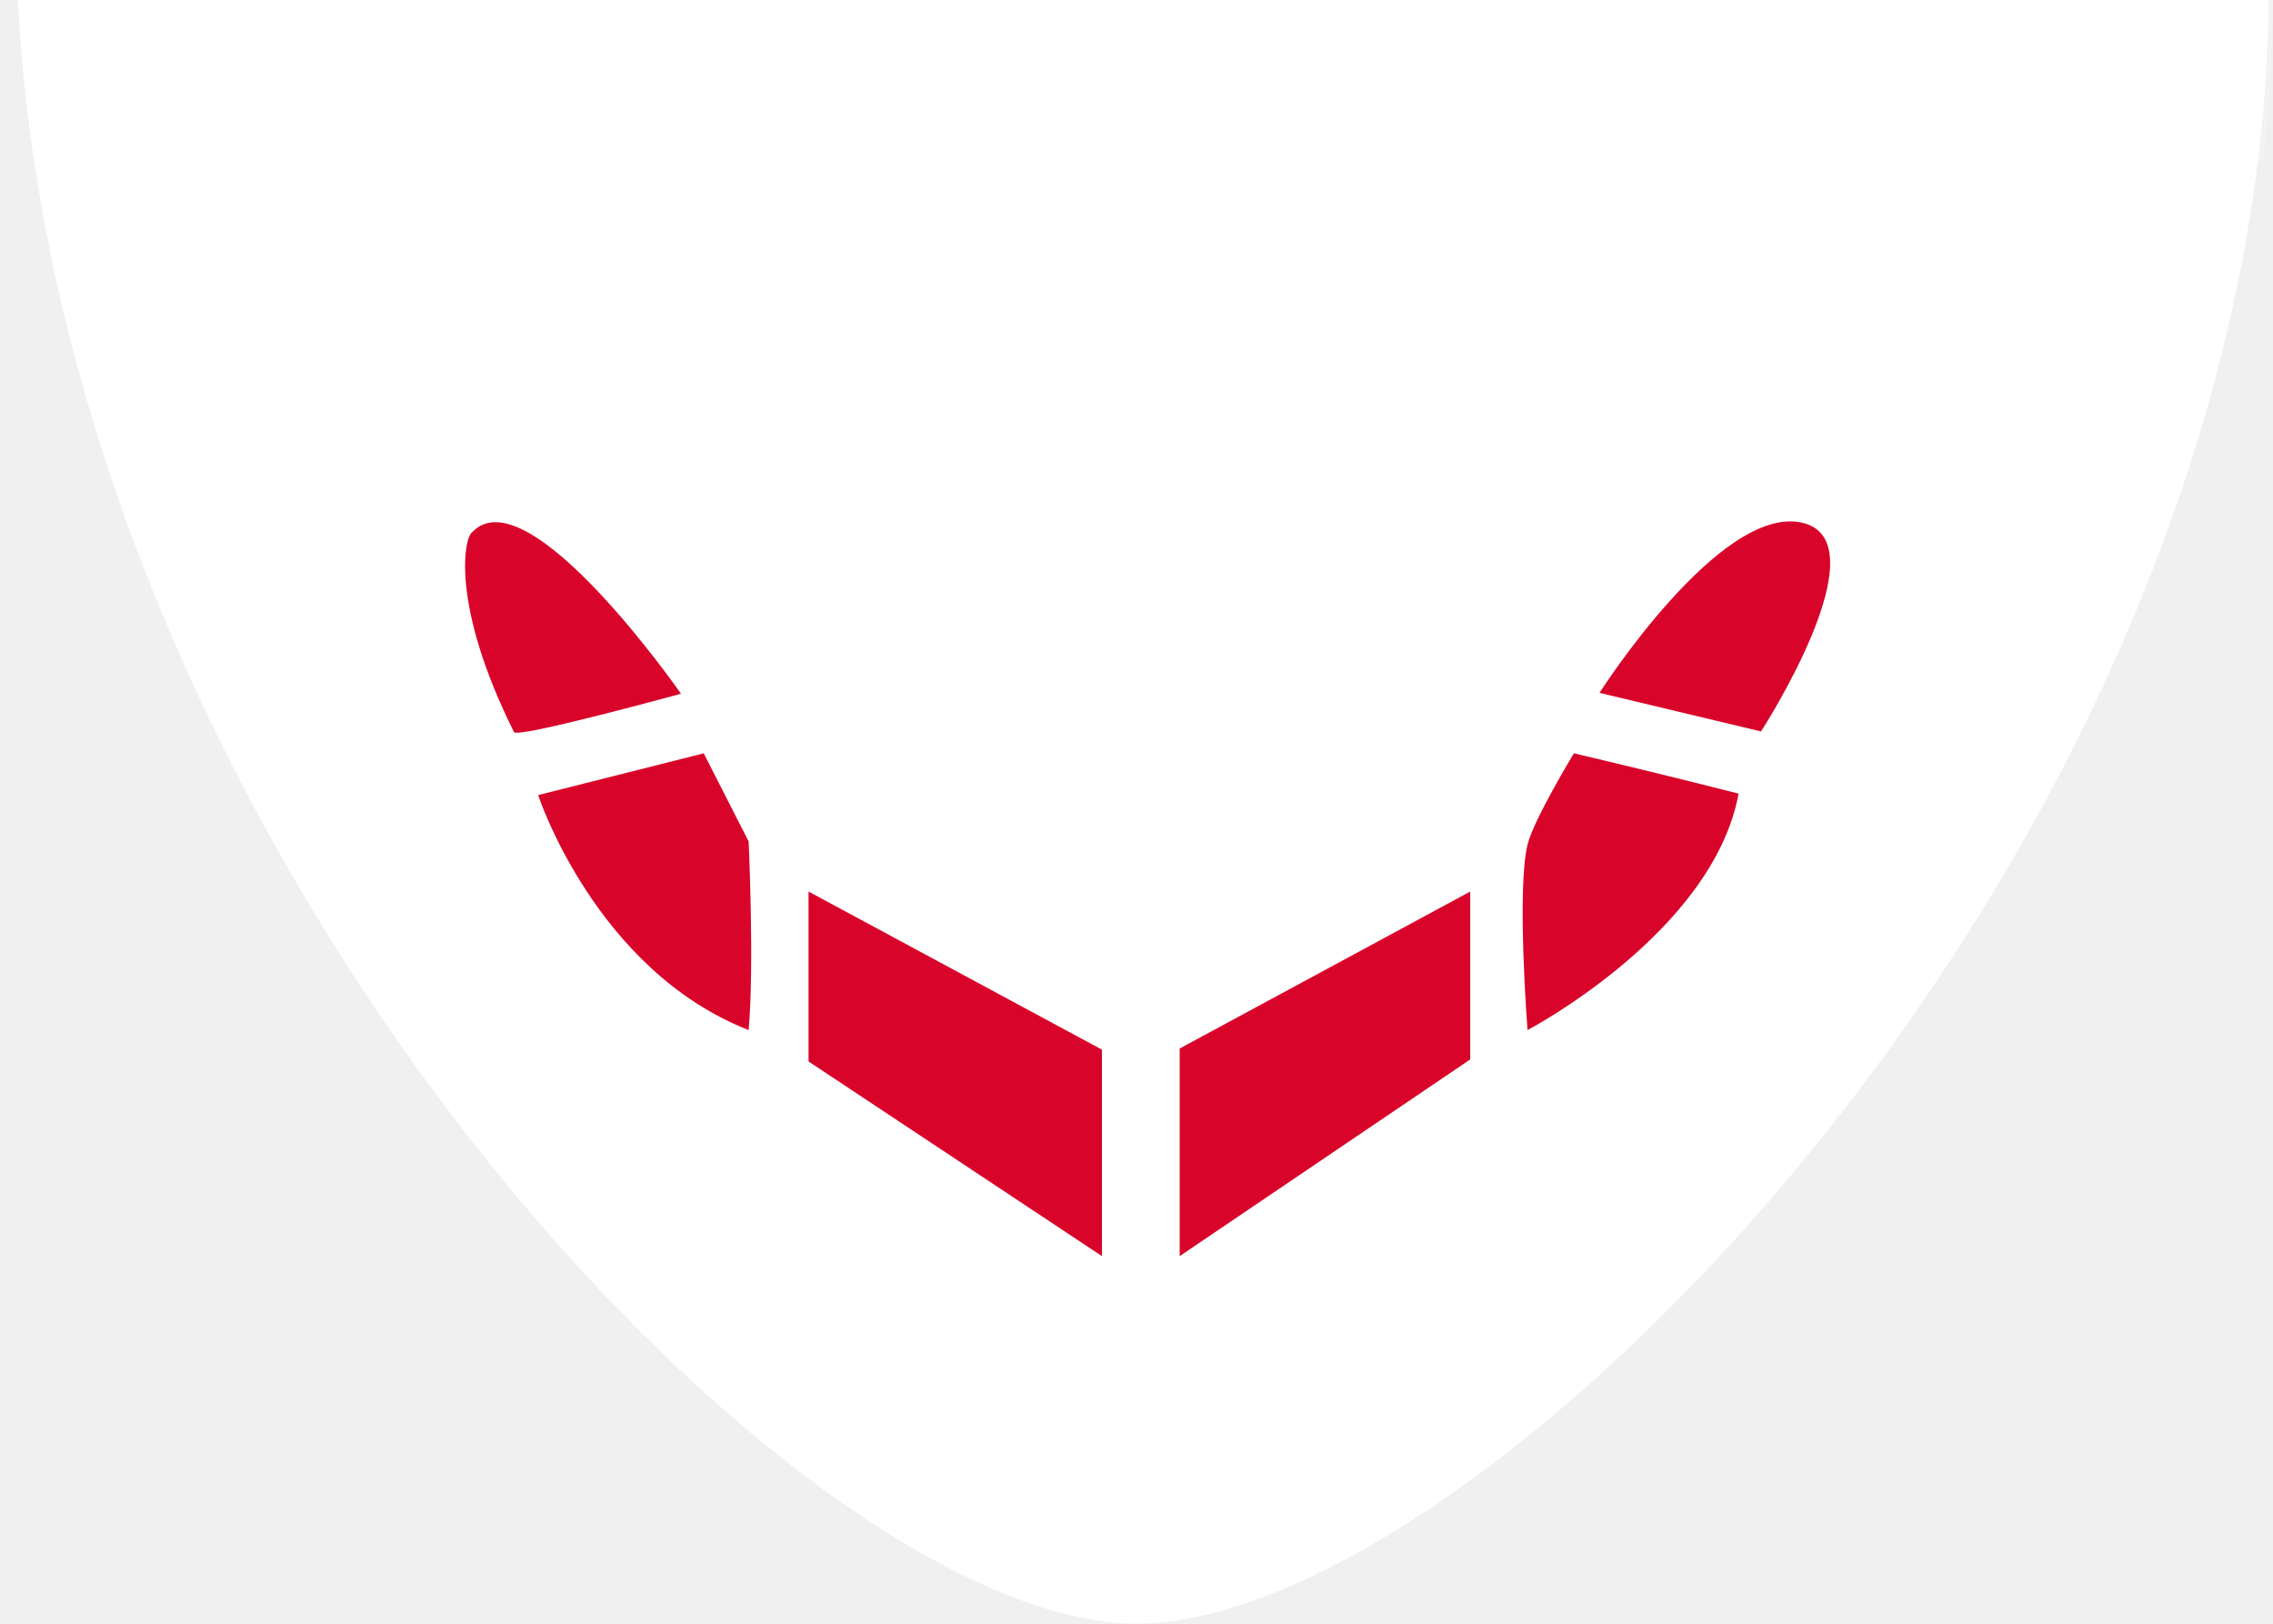
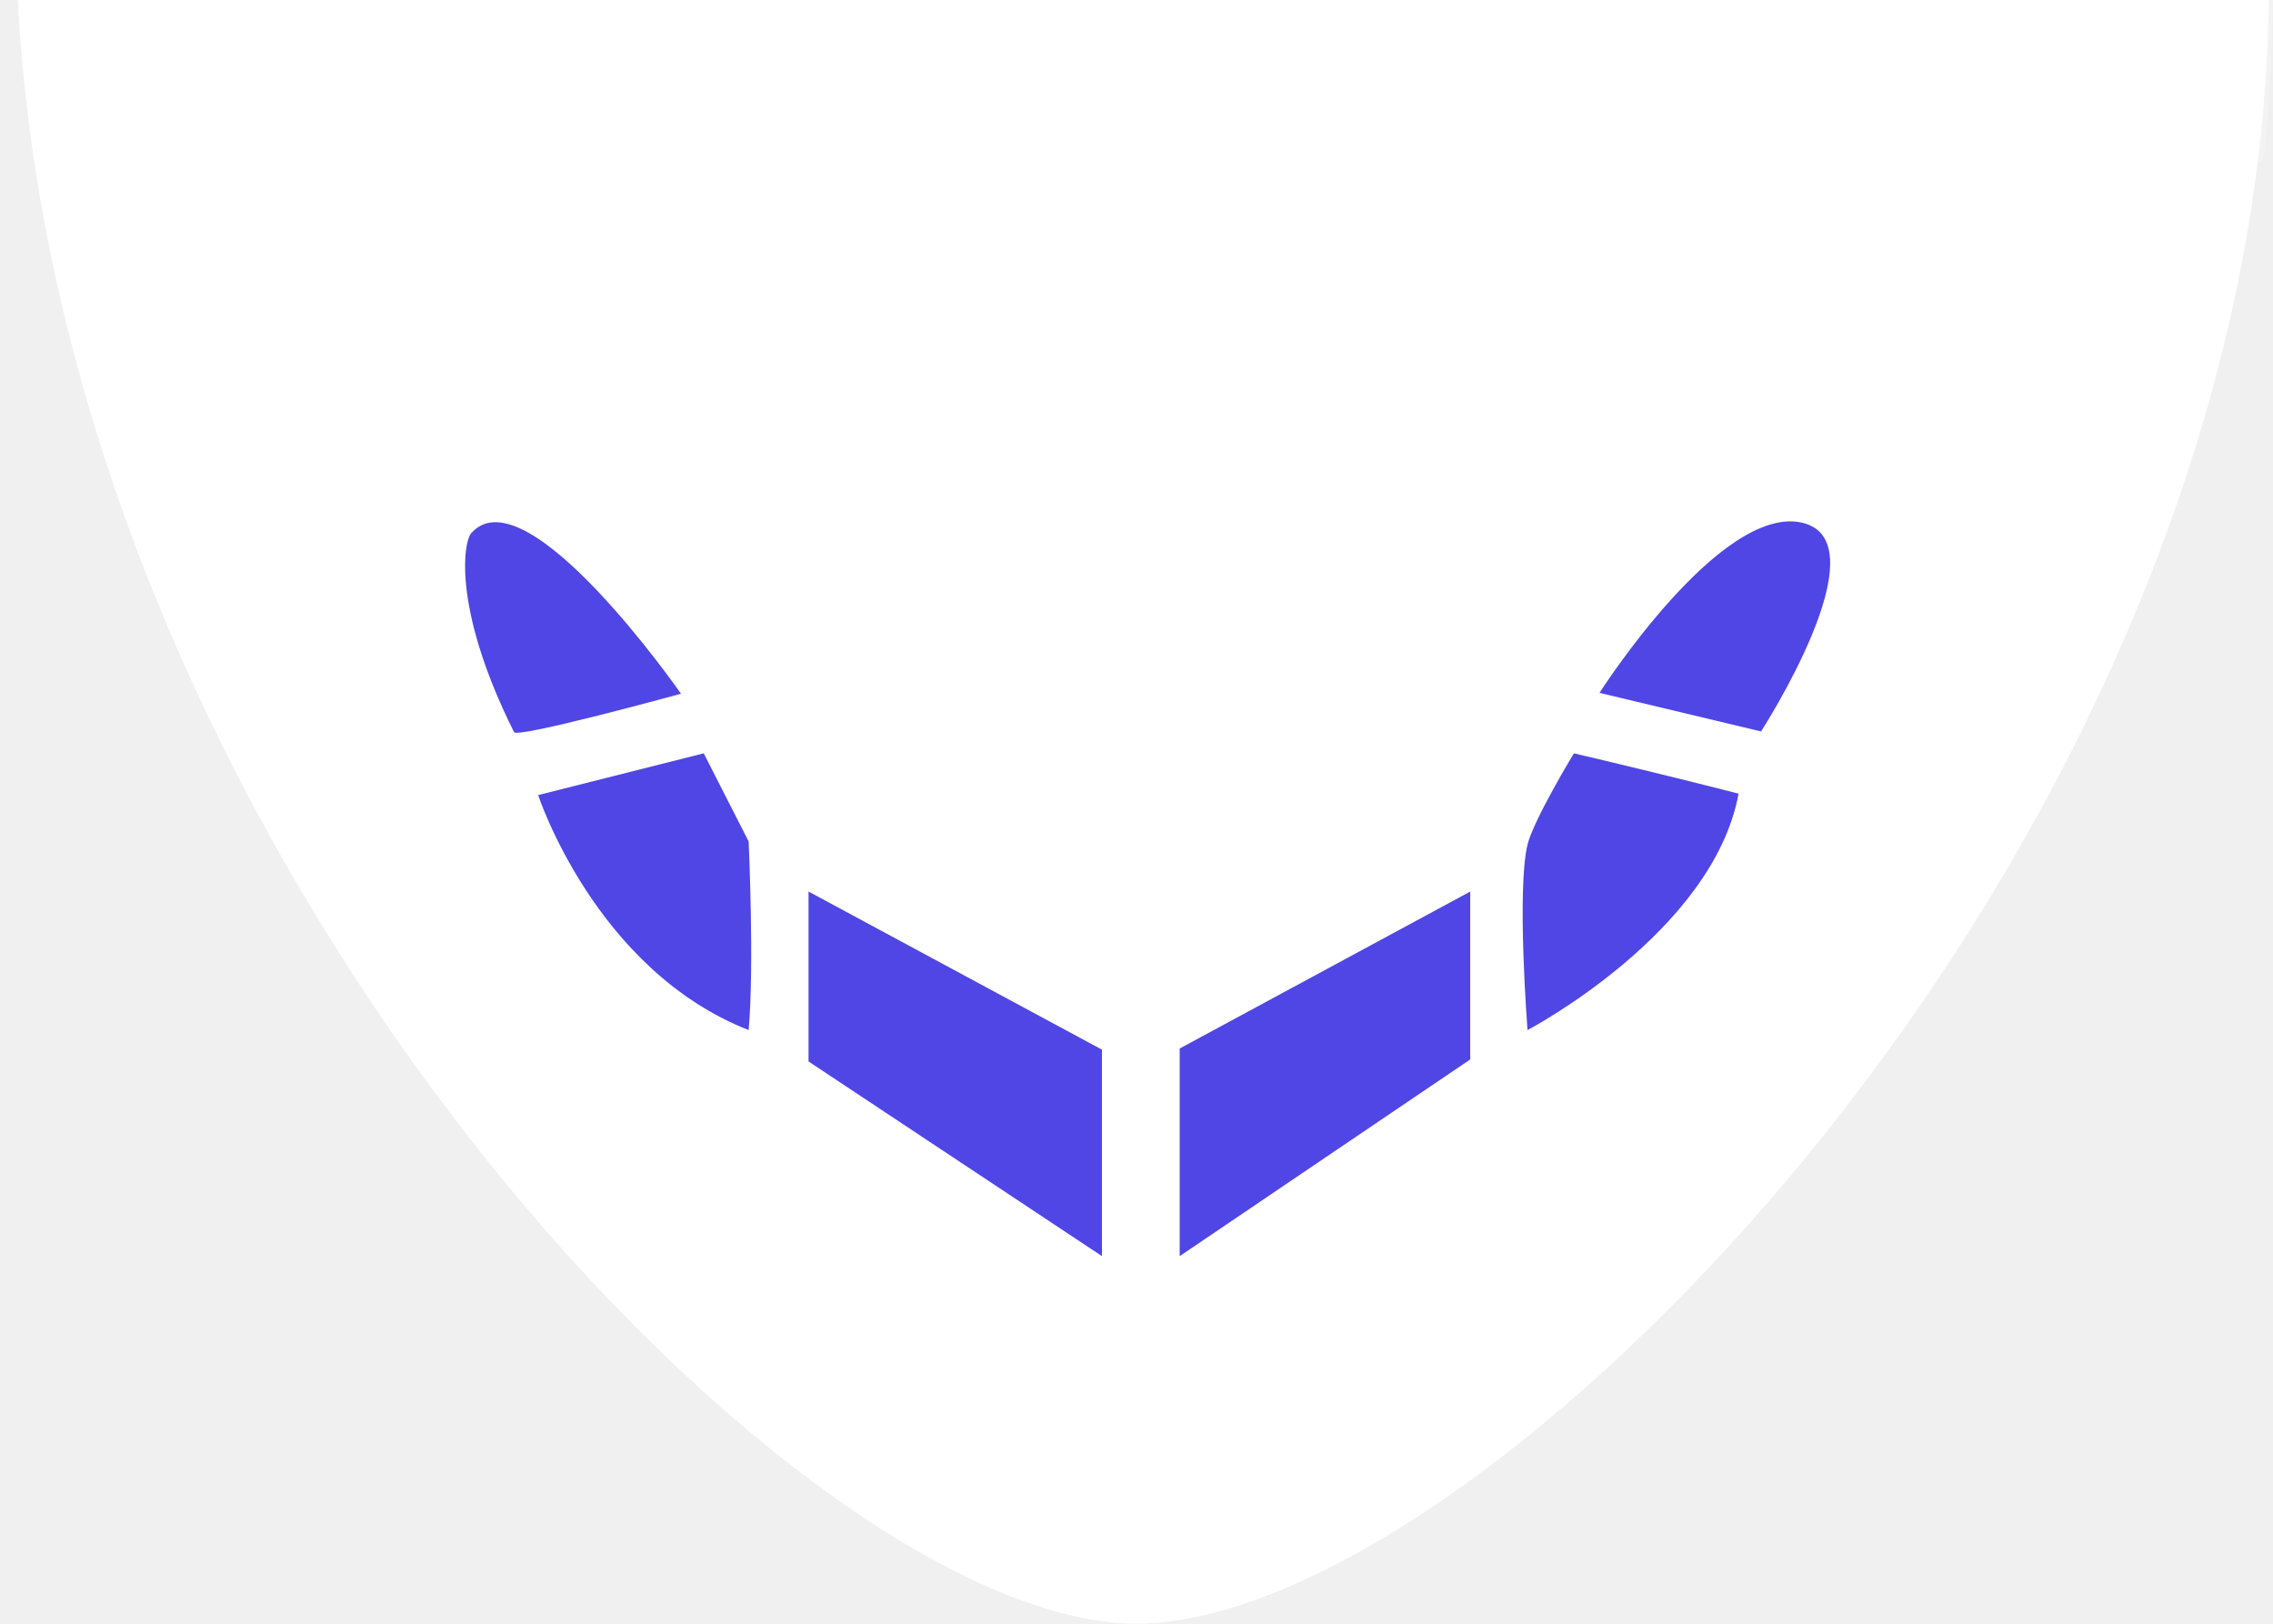
<svg xmlns="http://www.w3.org/2000/svg" version="1.1" id="Layer_1" x="0px" y="0px" viewBox="0 0 789.4 563.8" style="enable-background:new 0 0 789.4 563.8;" xml:space="preserve">
+   <defs>
+     <filter id="dropShadow" x="-50%" y="-50%" width="200%" height="200%">
+       <feGaussianBlur in="SourceAlpha" stdDeviation="5" />
+       <feOffset dx="5" dy="5" result="offsetblur" />
+       <feComponentTransfer>
+         <feFuncA type="linear" slope="0.9" />
+       </feComponentTransfer>
+       <feMerge>
+         <feMergeNode />
+         <feMergeNode in="offsetblur" />
+       </feMerge>
+     </filter>
+   </defs>
  <style type="text/css">
	.st0{fill:url(#SVGID_1_);}
	.st1{fill:#FFF;}
- 	.st2{fill:#d90429;}
+ 	.st2{fill:#4f46e5;}
	.st3{opacity:0.71;fill:url(#SVGID_00000153674562250402727720000016078337397287504556_);enable-background:new    ;
	}
</style>
  <linearGradient id="SVGID_1_" gradientUnits="userSpaceOnUse" x1="397.503" y1="-85.401" x2="398.156" y2="-617.071" gradientTransform="matrix(1 0 0 1 0 240.1102)">
    <stop offset="0" style="stop-color:#A9A9AB;stop-opacity:0.902" />
    <stop offset="0" style="stop-color:#A8A8AB" />
    <stop offset="8.349460e-02" style="stop-color:#ABABAB;stop-opacity:0.942" />
    <stop offset="0.366" style="stop-color:#B2B1AA;stop-opacity:0.744" />
    <stop offset="1" style="stop-color:#B4B3A9;stop-opacity:0.3" />
  </linearGradient>
  <path class="st0" d="M714.9,45.1c2-12.2,8.8-45.1,8.8-45.1H71.6l8,41.2C79.6,41.2,385.5,198.9,714.9,45.1z" />
  <path class="st1" d="M6.2,0c15.2,295.5,264.3,556.4,383.6,563.7S784.8,295.5,787.9,0C722,0,85.4,0,6.2,0z" />
  <path class="st2" d="M178.5,254.2c0.8,2.4,58-13.3,58-13.3s-53.2-76.5-72.5-56.1C161.2,186.6,156.4,209.9,178.5,254.2z" />
  <path class="st2" d="M186.9,276.1l57.5-14.5l15.6,30.6c0,0,2,43,0,65.5C206.7,336.8,186.9,276.1,186.9,276.1z" />
  <polygon class="st2" points="280.8,368.6 280.8,309.6 382.7,364.5 382.7,436.2 " />
  <polygon class="st2" points="409.7,436.2 409.7,364.1 510.6,309.6 510.6,367.9 " />
  <path class="st2" d="M530.5,357.7c0,0-3.8-48.8,0-64.4c2.1-8.6,16.1-31.7,16.1-31.7s26.7,6.2,57.2,14  C594.9,323.9,530.5,357.7,530.5,357.7z" />
  <path class="st2" d="M555.5,240.6l56.1,13.4c0,0,42.7-66,14.2-72.5C597.3,175.1,555.5,240.6,555.5,240.6z" />
  <linearGradient id="SVGID_00000028325010459357025670000000410223508097527203_" gradientUnits="userSpaceOnUse" x1="398.362" y1="-52.182" x2="399.156" y2="-697.989" gradientTransform="matrix(1 0 0 1 0 240.1102)">
    <stop offset="0" style="stop-color:#A9A9AB;stop-opacity:0.902" />
    <stop offset="0" style="stop-color:#A8A8AB" />
    <stop offset="8.349460e-02" style="stop-color:#ABABAB;stop-opacity:0.942" />
    <stop offset="0.366" style="stop-color:#B2B1AA;stop-opacity:0.744" />
    <stop offset="1" style="stop-color:#B4B3A9;stop-opacity:0.3" />
  </linearGradient>
  <path style="opacity:0.21;fill:#FFF;enable-background:new    ;" d="  M785.9,55.6C788.3,41,789.4,0,789.4,0H7.7c0,0,2.8,36.9,4.3,50.2C5.2,53.1,391.8,239.6,785.9,55.6z" />
</svg>
